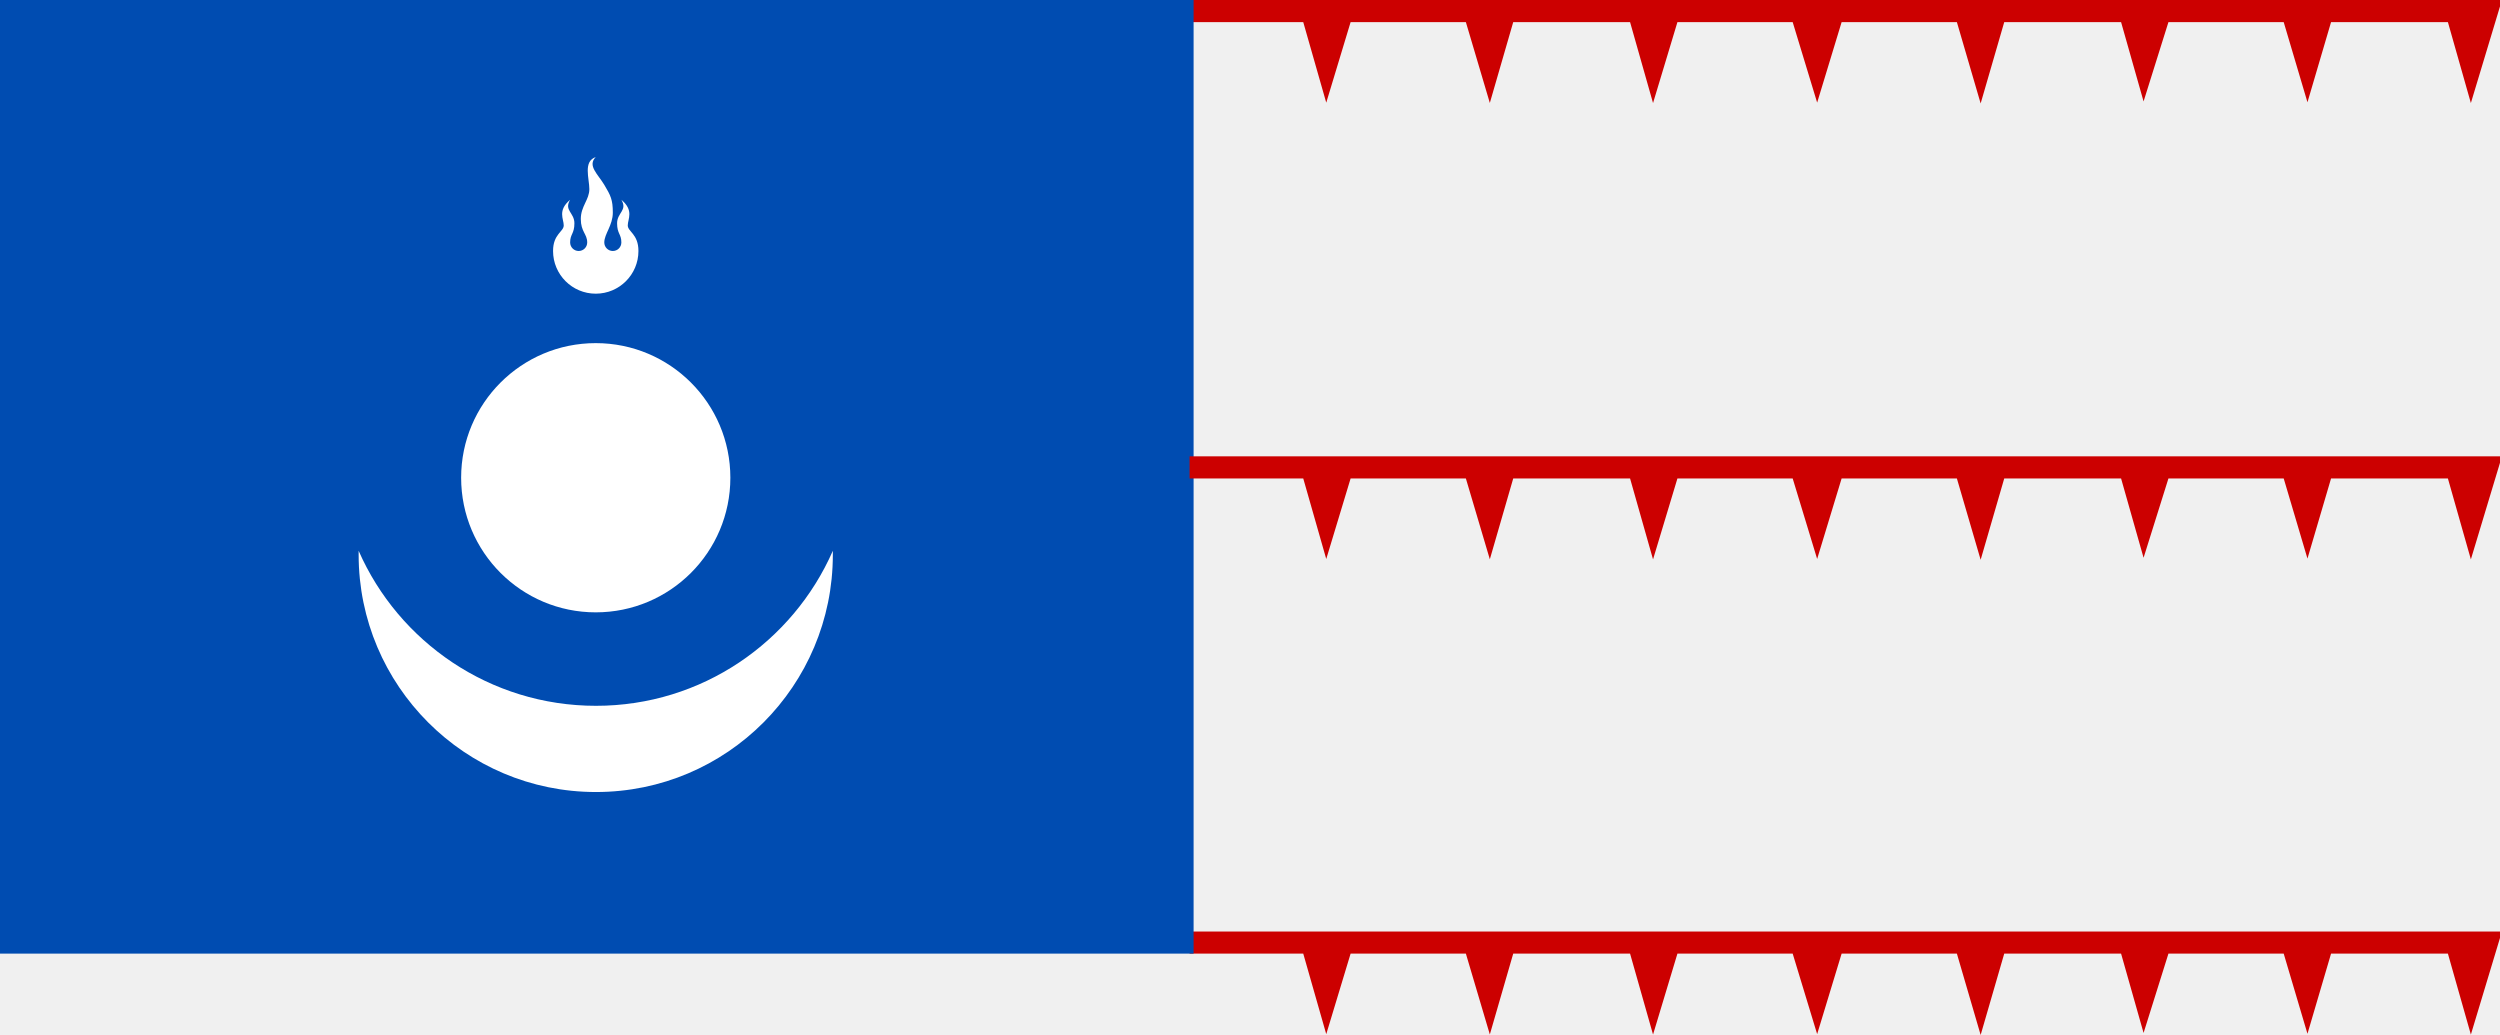
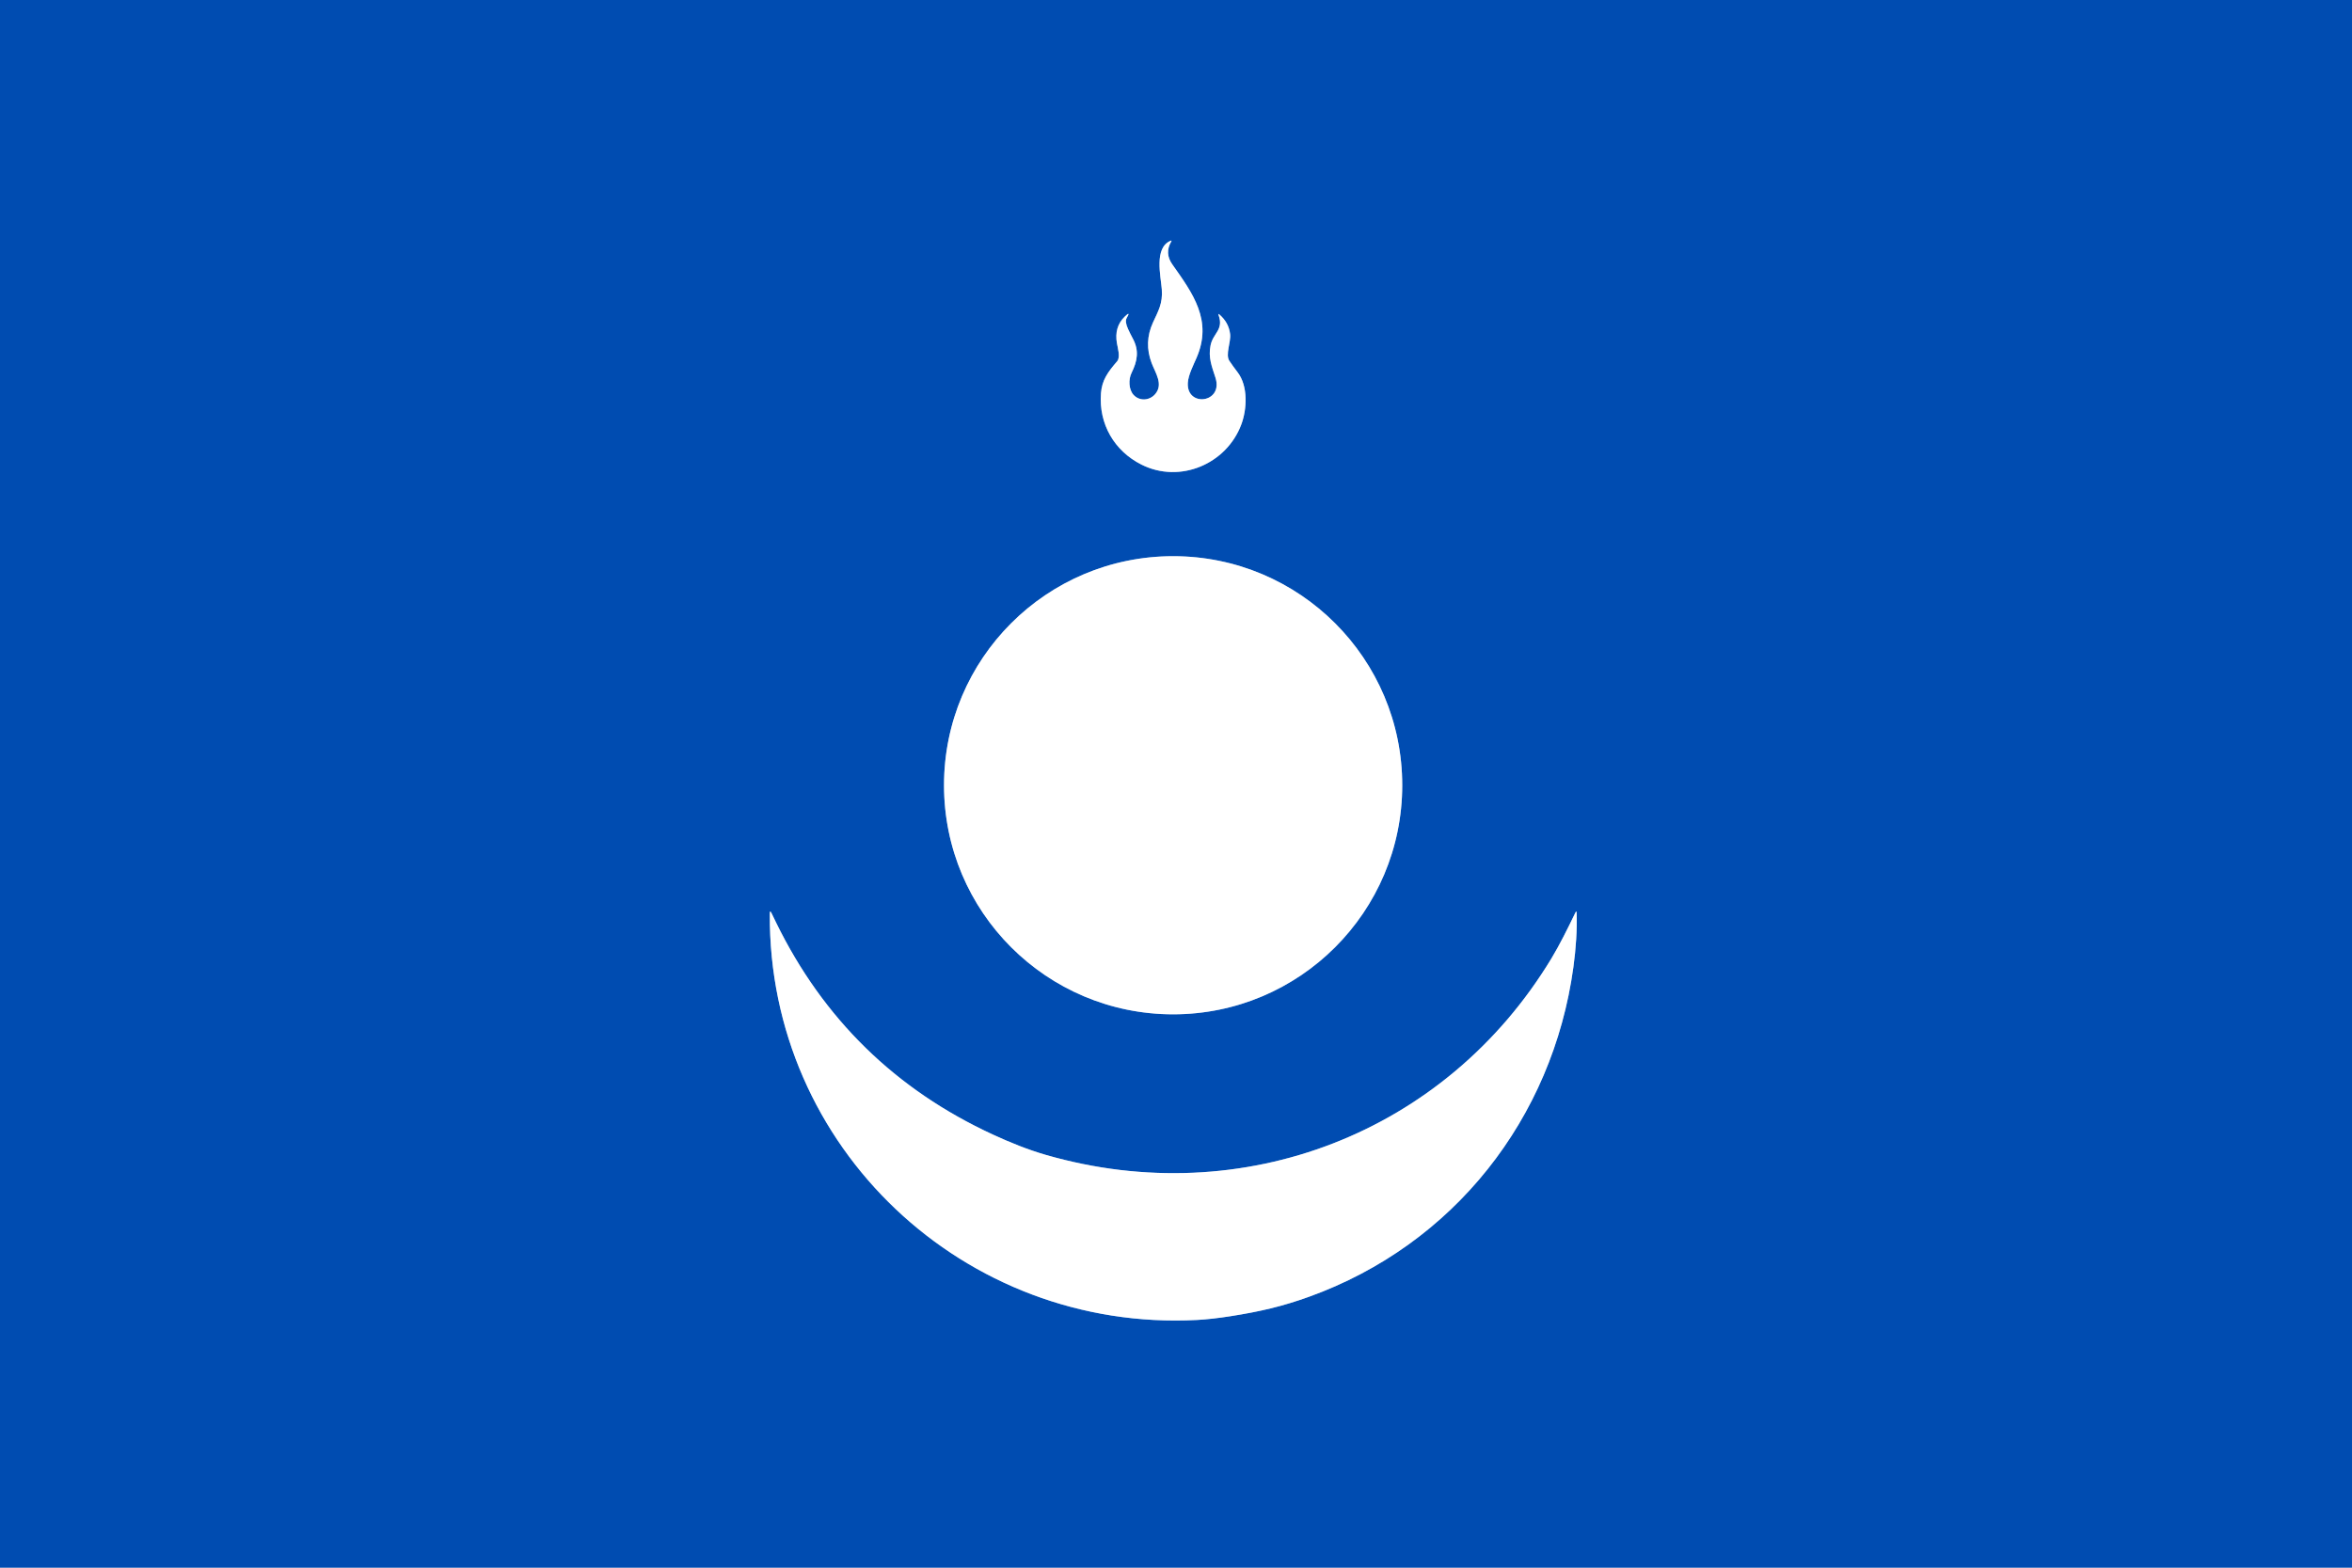
- <svg xmlns="http://www.w3.org/2000/svg" width="565.519" height="234.115" id="svg2" version="1.0">
-   <defs id="defs4">
-     </defs>
-   <g id="layer1" transform="translate(-1598.405,-200.1429)">
-     <g id="g3155">
-       <path style="opacity:1;fill:#cc0000;fill-opacity:1;stroke:none;stroke-width:4;stroke-linecap:square;stroke-miterlimit:4;stroke-dasharray:none;stroke-dashoffset:0;stroke-opacity:1" d="M 1898.413,434.079 L 1893.209,415.857 L 1867.495,415.857 L 1867.495,413.357 L 1867.495,410.857 L 2163.923,410.857 L 2163.923,412.311 L 2157.335,434.168 L 2152.137,415.857 L 2125.709,415.857 L 2120.371,433.99 L 2114.995,415.857 L 2088.923,415.857 L 2083.298,433.804 L 2078.209,415.857 L 2064.995,415.857 L 2051.78,415.857 L 2046.443,434.258 L 2041.066,415.857 L 2014.995,415.857 L 2009.459,434.071 L 2003.923,415.857 L 1977.852,415.857 L 1972.335,434.168 L 1967.138,415.857 L 1940.709,415.857 L 1935.416,434.146 L 1929.995,415.857 L 1903.923,415.857 L 1898.413,434.079 z" id="path3151" />
-       <path id="path3149" d="M 1898.413,223.365 L 1893.209,205.143 L 1867.495,205.143 L 1867.495,202.643 L 1867.495,200.143 L 2163.923,200.143 L 2163.923,201.597 L 2157.335,223.454 L 2152.137,205.143 L 2125.709,205.143 L 2120.371,223.276 L 2114.995,205.143 L 2088.923,205.143 L 2083.298,223.089 L 2078.209,205.143 L 2064.995,205.143 L 2051.78,205.143 L 2046.443,223.543 L 2041.066,205.143 L 2014.995,205.143 L 2009.459,223.357 L 2003.923,205.143 L 1977.852,205.143 L 1972.335,223.454 L 1967.138,205.143 L 1940.709,205.143 L 1935.416,223.432 L 1929.995,205.143 L 1903.923,205.143 L 1898.413,223.365 z" style="opacity:1;fill:#cc0000;fill-opacity:1;stroke:none;stroke-width:4;stroke-linecap:square;stroke-miterlimit:4;stroke-dasharray:none;stroke-dashoffset:0;stroke-opacity:1" />
-       <rect y="200.143" x="1598.405" height="215.714" width="270" id="rect3147" style="opacity:1;fill:#004cb1;fill-opacity:1;fill-rule:evenodd;stroke:none;stroke-width:1px;stroke-linecap:butt;stroke-linejoin:miter;marker:none;marker-start:none;marker-mid:none;marker-end:none;stroke-miterlimit:4;stroke-dasharray:none;stroke-dashoffset:0;stroke-opacity:1;visibility:visible;display:inline;overflow:visible;enable-background:accumulate" />
-       <path id="crescent" d="M 1679.532,324.736 C 1679.527,325.031 1679.532,325.325 1679.532,325.622 C 1679.532,355.242 1703.595,379.305 1733.215,379.305 C 1762.835,379.305 1786.8,355.242 1786.8,325.622 C 1786.8,325.325 1786.804,325.031 1786.8,324.736 C 1777.746,345.37 1757.179,359.802 1733.215,359.802 C 1709.251,359.802 1688.585,345.37 1679.532,324.736 z" style="fill:#ffffff" />
-       <path id="flame" d="M 1723.511,256.92 C 1723.511,262.253 1727.834,266.577 1733.167,266.577 C 1738.501,266.577 1742.824,262.253 1742.824,256.92 C 1742.824,253.058 1740.41,252.575 1740.41,251.127 C 1740.41,249.678 1741.858,247.747 1738.961,245.333 C 1740.41,247.747 1737.996,248.23 1737.996,250.644 C 1737.996,253.058 1738.961,253.058 1738.961,254.989 C 1738.961,256.056 1738.097,256.92 1737.03,256.92 C 1735.963,256.92 1735.099,256.056 1735.099,254.989 C 1735.099,253.058 1737.03,251.127 1737.03,248.23 C 1737.03,245.333 1736.547,244.367 1735.099,241.953 C 1733.65,239.539 1731.236,237.608 1733.167,235.677 C 1730.271,236.642 1731.719,240.505 1731.719,242.919 C 1731.719,245.333 1729.788,246.781 1729.788,249.678 C 1729.788,252.575 1731.236,253.058 1731.236,254.989 C 1731.236,256.056 1730.371,256.92 1729.305,256.92 C 1728.238,256.92 1727.374,256.056 1727.374,254.989 C 1727.374,253.058 1728.339,253.058 1728.339,250.644 C 1728.339,248.23 1725.925,247.747 1727.374,245.333 C 1724.477,247.747 1725.925,249.678 1725.925,251.127 C 1725.925,252.575 1723.511,253.058 1723.511,256.92" style="fill:#ffffff" />
-       <circle transform="matrix(3.806266,0,0,3.806266,1580.917,163.5728)" id="moon" cx="40" cy="38" r="8" style="fill:#ffffff" />
-       <path id="path3153" d="M 1898.413,326.593 L 1893.209,308.371 L 1867.495,308.371 L 1867.495,305.871 L 1867.495,303.371 L 2163.923,303.371 L 2163.923,304.825 L 2157.335,326.682 L 2152.137,308.371 L 2125.709,308.371 L 2120.371,326.503 L 2114.995,308.371 L 2088.923,308.371 L 2083.298,326.317 L 2078.209,308.371 L 2064.995,308.371 L 2051.78,308.371 L 2046.443,326.771 L 2041.066,308.371 L 2014.995,308.371 L 2009.459,326.585 L 2003.923,308.371 L 1977.852,308.371 L 1972.335,326.682 L 1967.138,308.371 L 1940.709,308.371 L 1935.416,326.66 L 1929.995,308.371 L 1903.923,308.371 L 1898.413,326.593 z" style="opacity:1;fill:#cc0000;fill-opacity:1;stroke:none;stroke-width:4;stroke-linecap:square;stroke-miterlimit:4;stroke-dasharray:none;stroke-dashoffset:0;stroke-opacity:1" />
-     </g>
+ <svg xmlns="http://www.w3.org/2000/svg" version="1.1" viewBox="0.00 0.00 900.00 600.00">
+   <g stroke-width="2.00" fill="none" stroke-linecap="butt">
+     <path stroke="#80a6d8" vector-effect="non-scaling-stroke" d="   M 433.82 151.20   C 431.85 149.13 431.78 145.15 432.98 142.74   C 435.25 138.15 435.93 134.19 433.52 129.67   Q 432.53 127.83 431.66 125.94   Q 430.35 123.06 431.12 121.74   Q 432.81 118.81 430.39 121.17   C 427.58 123.90 426.72 127.28 427.38 131.28   C 427.67 133.10 428.83 136.70 427.48 138.27   C 423.80 142.53 421.68 145.53 421.29 150.51   C 420.38 162.28 426.41 172.60 436.77 177.81   C 451.44 185.19 469.32 177.66 474.99 162.45   C 477.19 156.56 477.63 147.75 473.55 142.45   Q 471.92 140.33 470.42 138.11   C 468.82 135.73 471.06 130.92 470.71 127.88   Q 470.19 123.43 466.60 120.37   Q 466.05 119.91 466.29 120.58   C 468.34 126.29 464.20 127.43 463.23 132.16   C 462.27 136.79 463.72 140.26 465.10 144.55   C 468.24 154.30 453.90 156.02 454.53 146.46   C 454.72 143.51 456.65 139.74 457.85 136.98   C 464.10 122.61 456.41 112.28 448.59 101.19   Q 445.56 96.90 448.18 92.44   Q 448.48 91.93 447.93 92.16   C 441.53 94.81 444.17 105.64 444.57 110.75   C 444.99 116.18 443.15 119.14 441.18 123.45   Q 437.69 131.09 440.67 138.93   C 442.12 142.76 445.30 147.13 441.97 150.91   C 439.81 153.34 436.09 153.59 433.82 151.20" />
+     <path stroke="#80a6d8" vector-effect="non-scaling-stroke" d="   M 536.57 300.54   A 87.67 87.67 0.0 0 0 448.90 212.87   A 87.67 87.67 0.0 0 0 361.23 300.54   A 87.67 87.67 0.0 0 0 448.90 388.21   A 87.67 87.67 0.0 0 0 536.57 300.54" />
+     <path stroke="#80a6d8" vector-effect="non-scaling-stroke" d="   M 400.25 442.03   C 393.38 440.05 386.46 437.25 379.97 434.25   Q 324.05 408.46 296.99 353.13   Q 295.94 350.98 295.25 349.54   Q 294.58 348.13 294.57 349.69   C 293.98 439.25 369.14 509.83 458.01 505.19   Q 463.59 504.89 470.93 503.74   C 482.11 501.98 490.65 500.01 500.94 496.30   C 556.23 476.35 594.09 428.14 602.05 370.25   Q 603.58 359.18 603.32 349.47   Q 603.28 348.32 602.79 349.36   C 599.92 355.31 596.81 361.61 593.65 366.84   C 553.17 433.73 475.57 463.73 400.25 442.03" />
  </g>
+   <path fill="#004cb1" d="   M 0.00 0.00   L 900.00 0.00   L 900.00 600.00   L 0.00 600.00   L 0.00 0.00   Z   M 433.82 151.20   C 431.85 149.13 431.78 145.15 432.98 142.74   C 435.25 138.15 435.93 134.19 433.52 129.67   Q 432.53 127.83 431.66 125.94   Q 430.35 123.06 431.12 121.74   Q 432.81 118.81 430.39 121.17   C 427.58 123.90 426.72 127.28 427.38 131.28   C 427.67 133.10 428.83 136.70 427.48 138.27   C 423.80 142.53 421.68 145.53 421.29 150.51   C 420.38 162.28 426.41 172.60 436.77 177.81   C 451.44 185.19 469.32 177.66 474.99 162.45   C 477.19 156.56 477.63 147.75 473.55 142.45   Q 471.92 140.33 470.42 138.11   C 468.82 135.73 471.06 130.92 470.71 127.88   Q 470.19 123.43 466.60 120.37   Q 466.05 119.91 466.29 120.58   C 468.34 126.29 464.20 127.43 463.23 132.16   C 462.27 136.79 463.72 140.26 465.10 144.55   C 468.24 154.30 453.90 156.02 454.53 146.46   C 454.72 143.51 456.65 139.74 457.85 136.98   C 464.10 122.61 456.41 112.28 448.59 101.19   Q 445.56 96.90 448.18 92.44   Q 448.48 91.93 447.93 92.16   C 441.53 94.81 444.17 105.64 444.57 110.75   C 444.99 116.18 443.15 119.14 441.18 123.45   Q 437.69 131.09 440.67 138.93   C 442.12 142.76 445.30 147.13 441.97 150.91   C 439.81 153.34 436.09 153.59 433.82 151.20   Z   M 536.57 300.54   A 87.67 87.67 0.0 0 0 448.90 212.87   A 87.67 87.67 0.0 0 0 361.23 300.54   A 87.67 87.67 0.0 0 0 448.90 388.21   A 87.67 87.67 0.0 0 0 536.57 300.54   Z   M 400.25 442.03   C 393.38 440.05 386.46 437.25 379.97 434.25   Q 324.05 408.46 296.99 353.13   Q 295.94 350.98 295.25 349.54   Q 294.58 348.13 294.57 349.69   C 293.98 439.25 369.14 509.83 458.01 505.19   Q 463.59 504.89 470.93 503.74   C 482.11 501.98 490.65 500.01 500.94 496.30   C 556.23 476.35 594.09 428.14 602.05 370.25   Q 603.58 359.18 603.32 349.47   Q 603.28 348.32 602.79 349.36   C 599.92 355.31 596.81 361.61 593.65 366.84   C 553.17 433.73 475.57 463.73 400.25 442.03   Z" />
+   <path fill="#ffffff" d="   M 433.82 151.20   C 436.09 153.59 439.81 153.34 441.97 150.91   C 445.30 147.13 442.12 142.76 440.67 138.93   Q 437.69 131.09 441.18 123.45   C 443.15 119.14 444.99 116.18 444.57 110.75   C 444.17 105.64 441.53 94.81 447.93 92.16   Q 448.48 91.93 448.18 92.44   Q 445.56 96.90 448.59 101.19   C 456.41 112.28 464.10 122.61 457.85 136.98   C 456.65 139.74 454.72 143.51 454.53 146.46   C 453.90 156.02 468.24 154.30 465.10 144.55   C 463.72 140.26 462.27 136.79 463.23 132.16   C 464.20 127.43 468.34 126.29 466.29 120.58   Q 466.05 119.91 466.60 120.37   Q 470.19 123.43 470.71 127.88   C 471.06 130.92 468.82 135.73 470.42 138.11   Q 471.92 140.33 473.55 142.45   C 477.63 147.75 477.19 156.56 474.99 162.45   C 469.32 177.66 451.44 185.19 436.77 177.81   C 426.41 172.60 420.38 162.28 421.29 150.51   C 421.68 145.53 423.80 142.53 427.48 138.27   C 428.83 136.70 427.67 133.10 427.38 131.28   C 426.72 127.28 427.58 123.90 430.39 121.17   Q 432.81 118.81 431.12 121.74   Q 430.35 123.06 431.66 125.94   Q 432.53 127.83 433.52 129.67   C 435.93 134.19 435.25 138.15 432.98 142.74   C 431.78 145.15 431.85 149.13 433.82 151.20   Z" />
+   <circle fill="#ffffff" cx="448.90" cy="300.54" r="87.67" />
+   <path fill="#ffffff" d="   M 379.97 434.25   C 386.46 437.25 393.38 440.05 400.25 442.03   C 475.57 463.73 553.17 433.73 593.65 366.84   C 596.81 361.61 599.92 355.31 602.79 349.36   Q 603.28 348.32 603.32 349.47   Q 603.58 359.18 602.05 370.25   C 594.09 428.14 556.23 476.35 500.94 496.30   C 490.65 500.01 482.11 501.98 470.93 503.74   Q 463.59 504.89 458.01 505.19   C 369.14 509.83 293.98 439.25 294.57 349.69   Q 294.58 348.13 295.25 349.54   Q 295.94 350.98 296.99 353.13   Q 324.05 408.46 379.97 434.25   Z" />
</svg>
